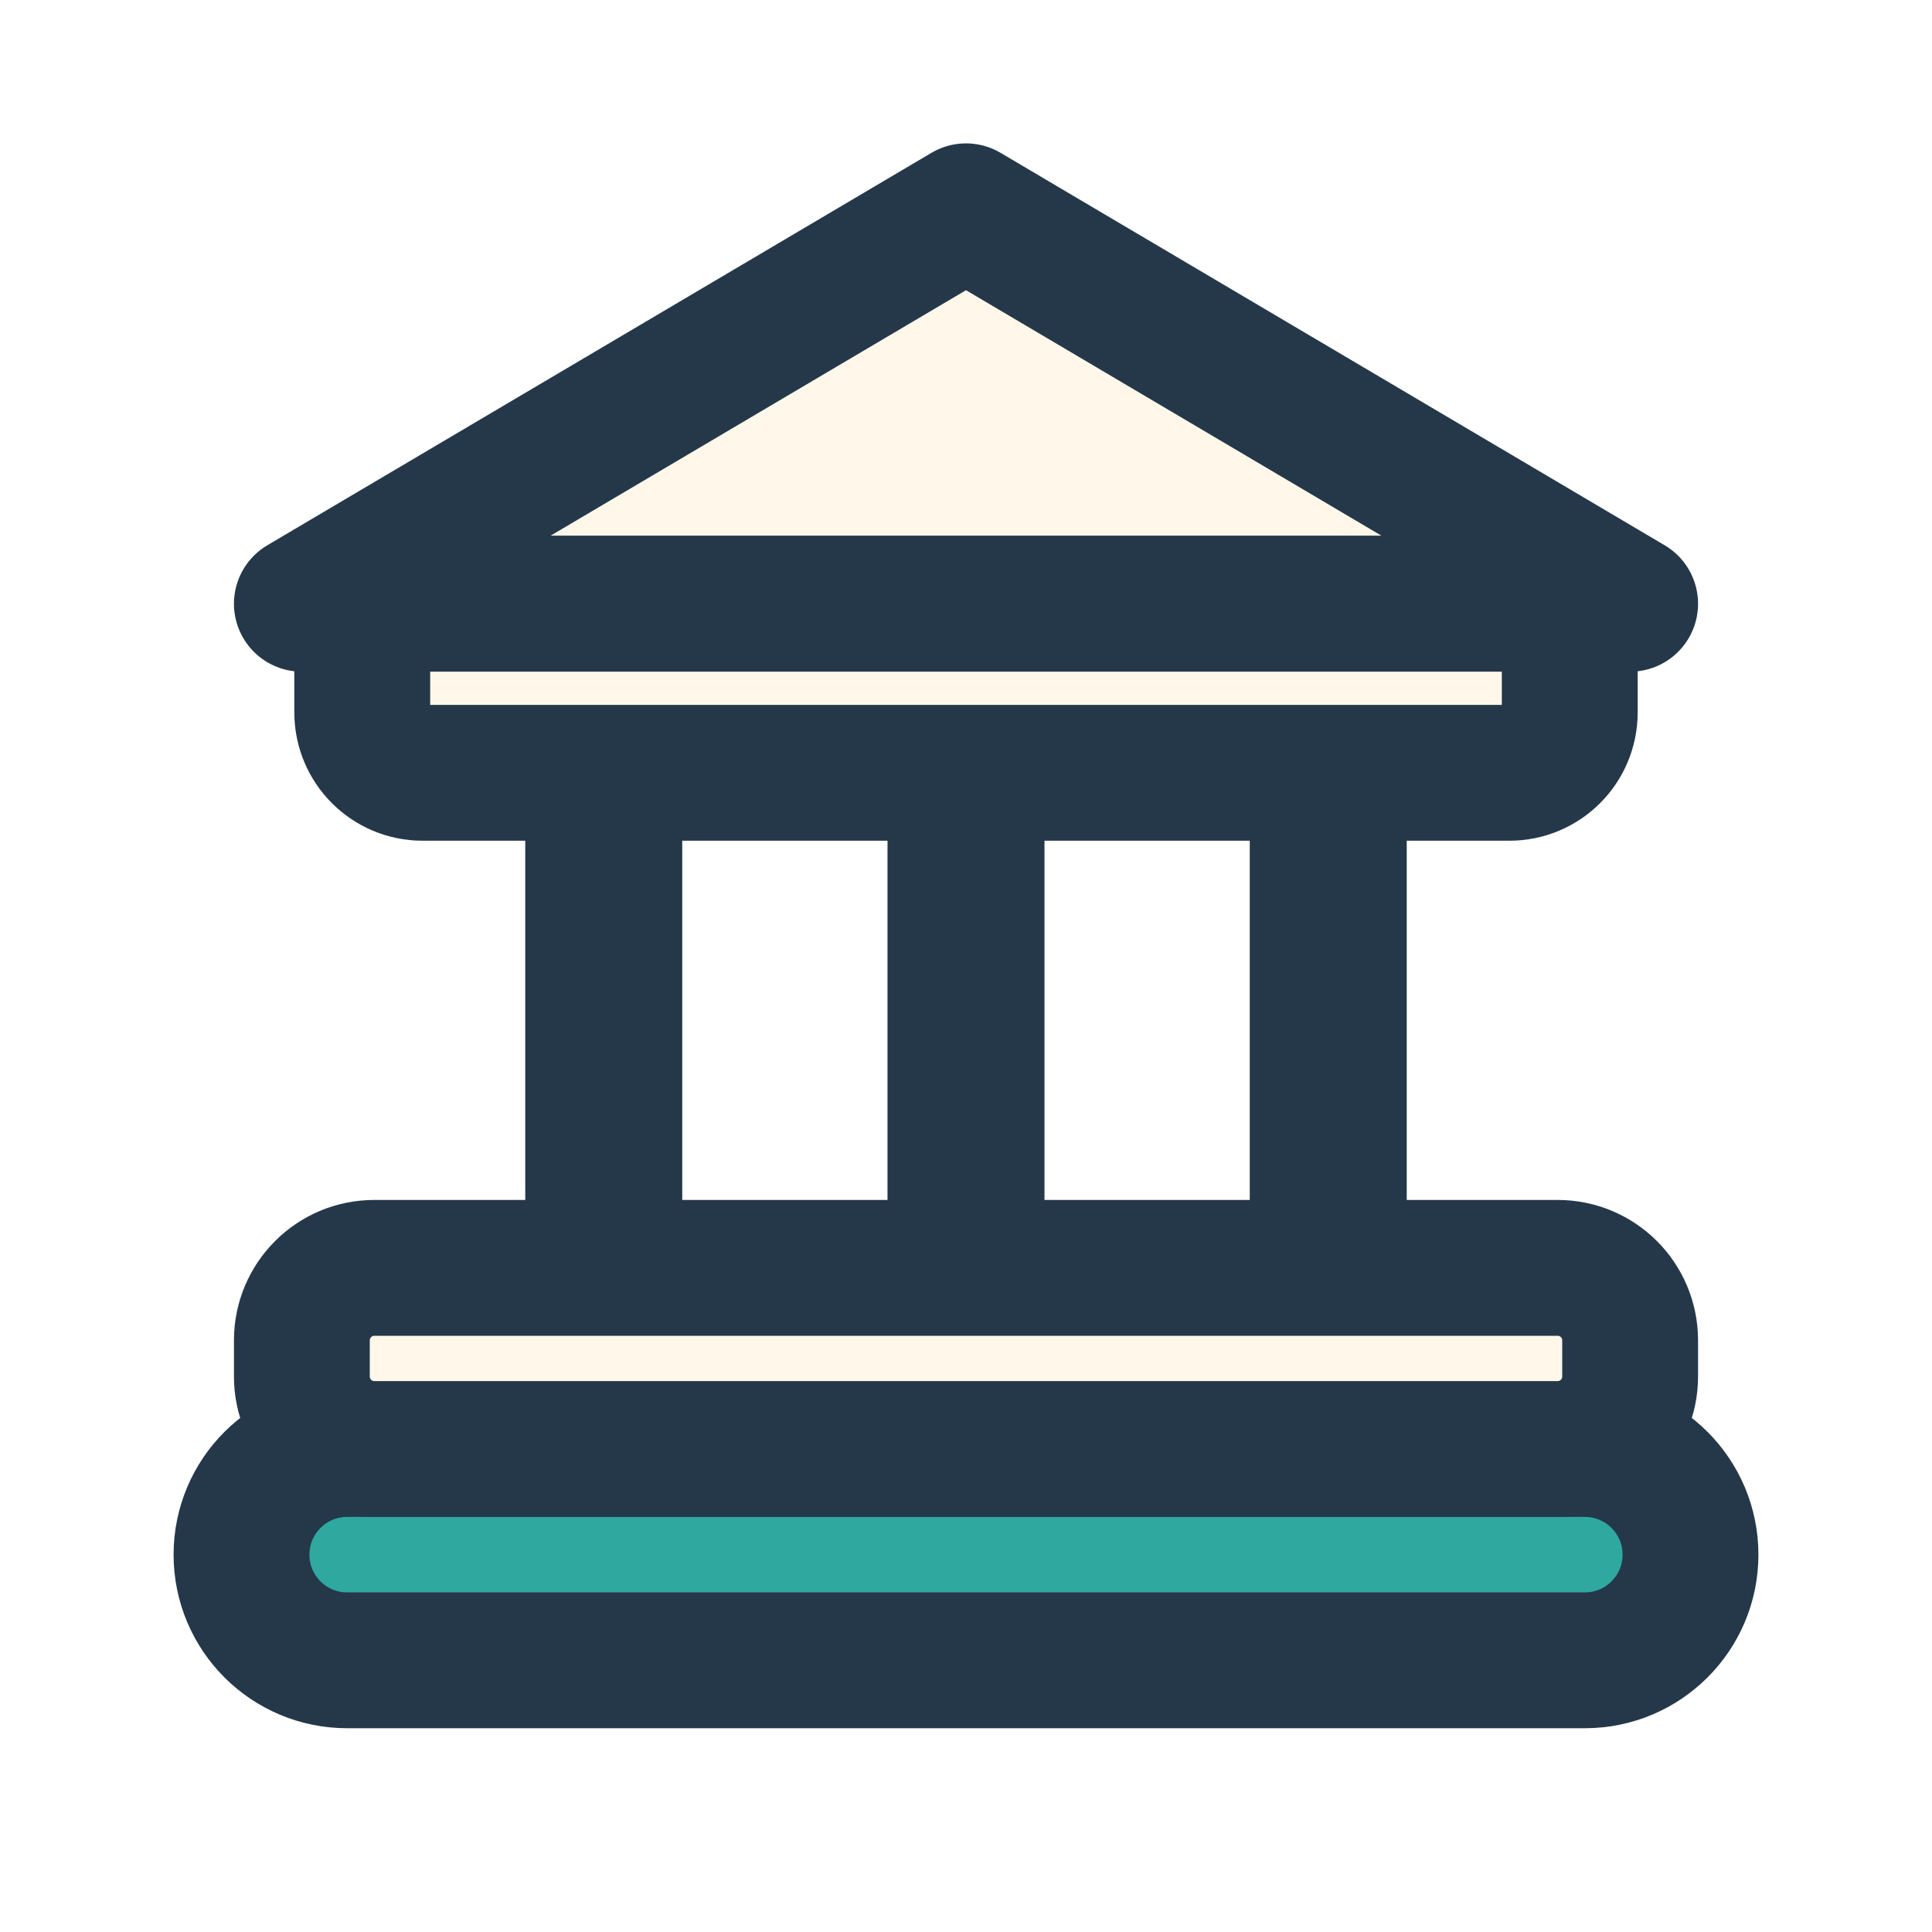
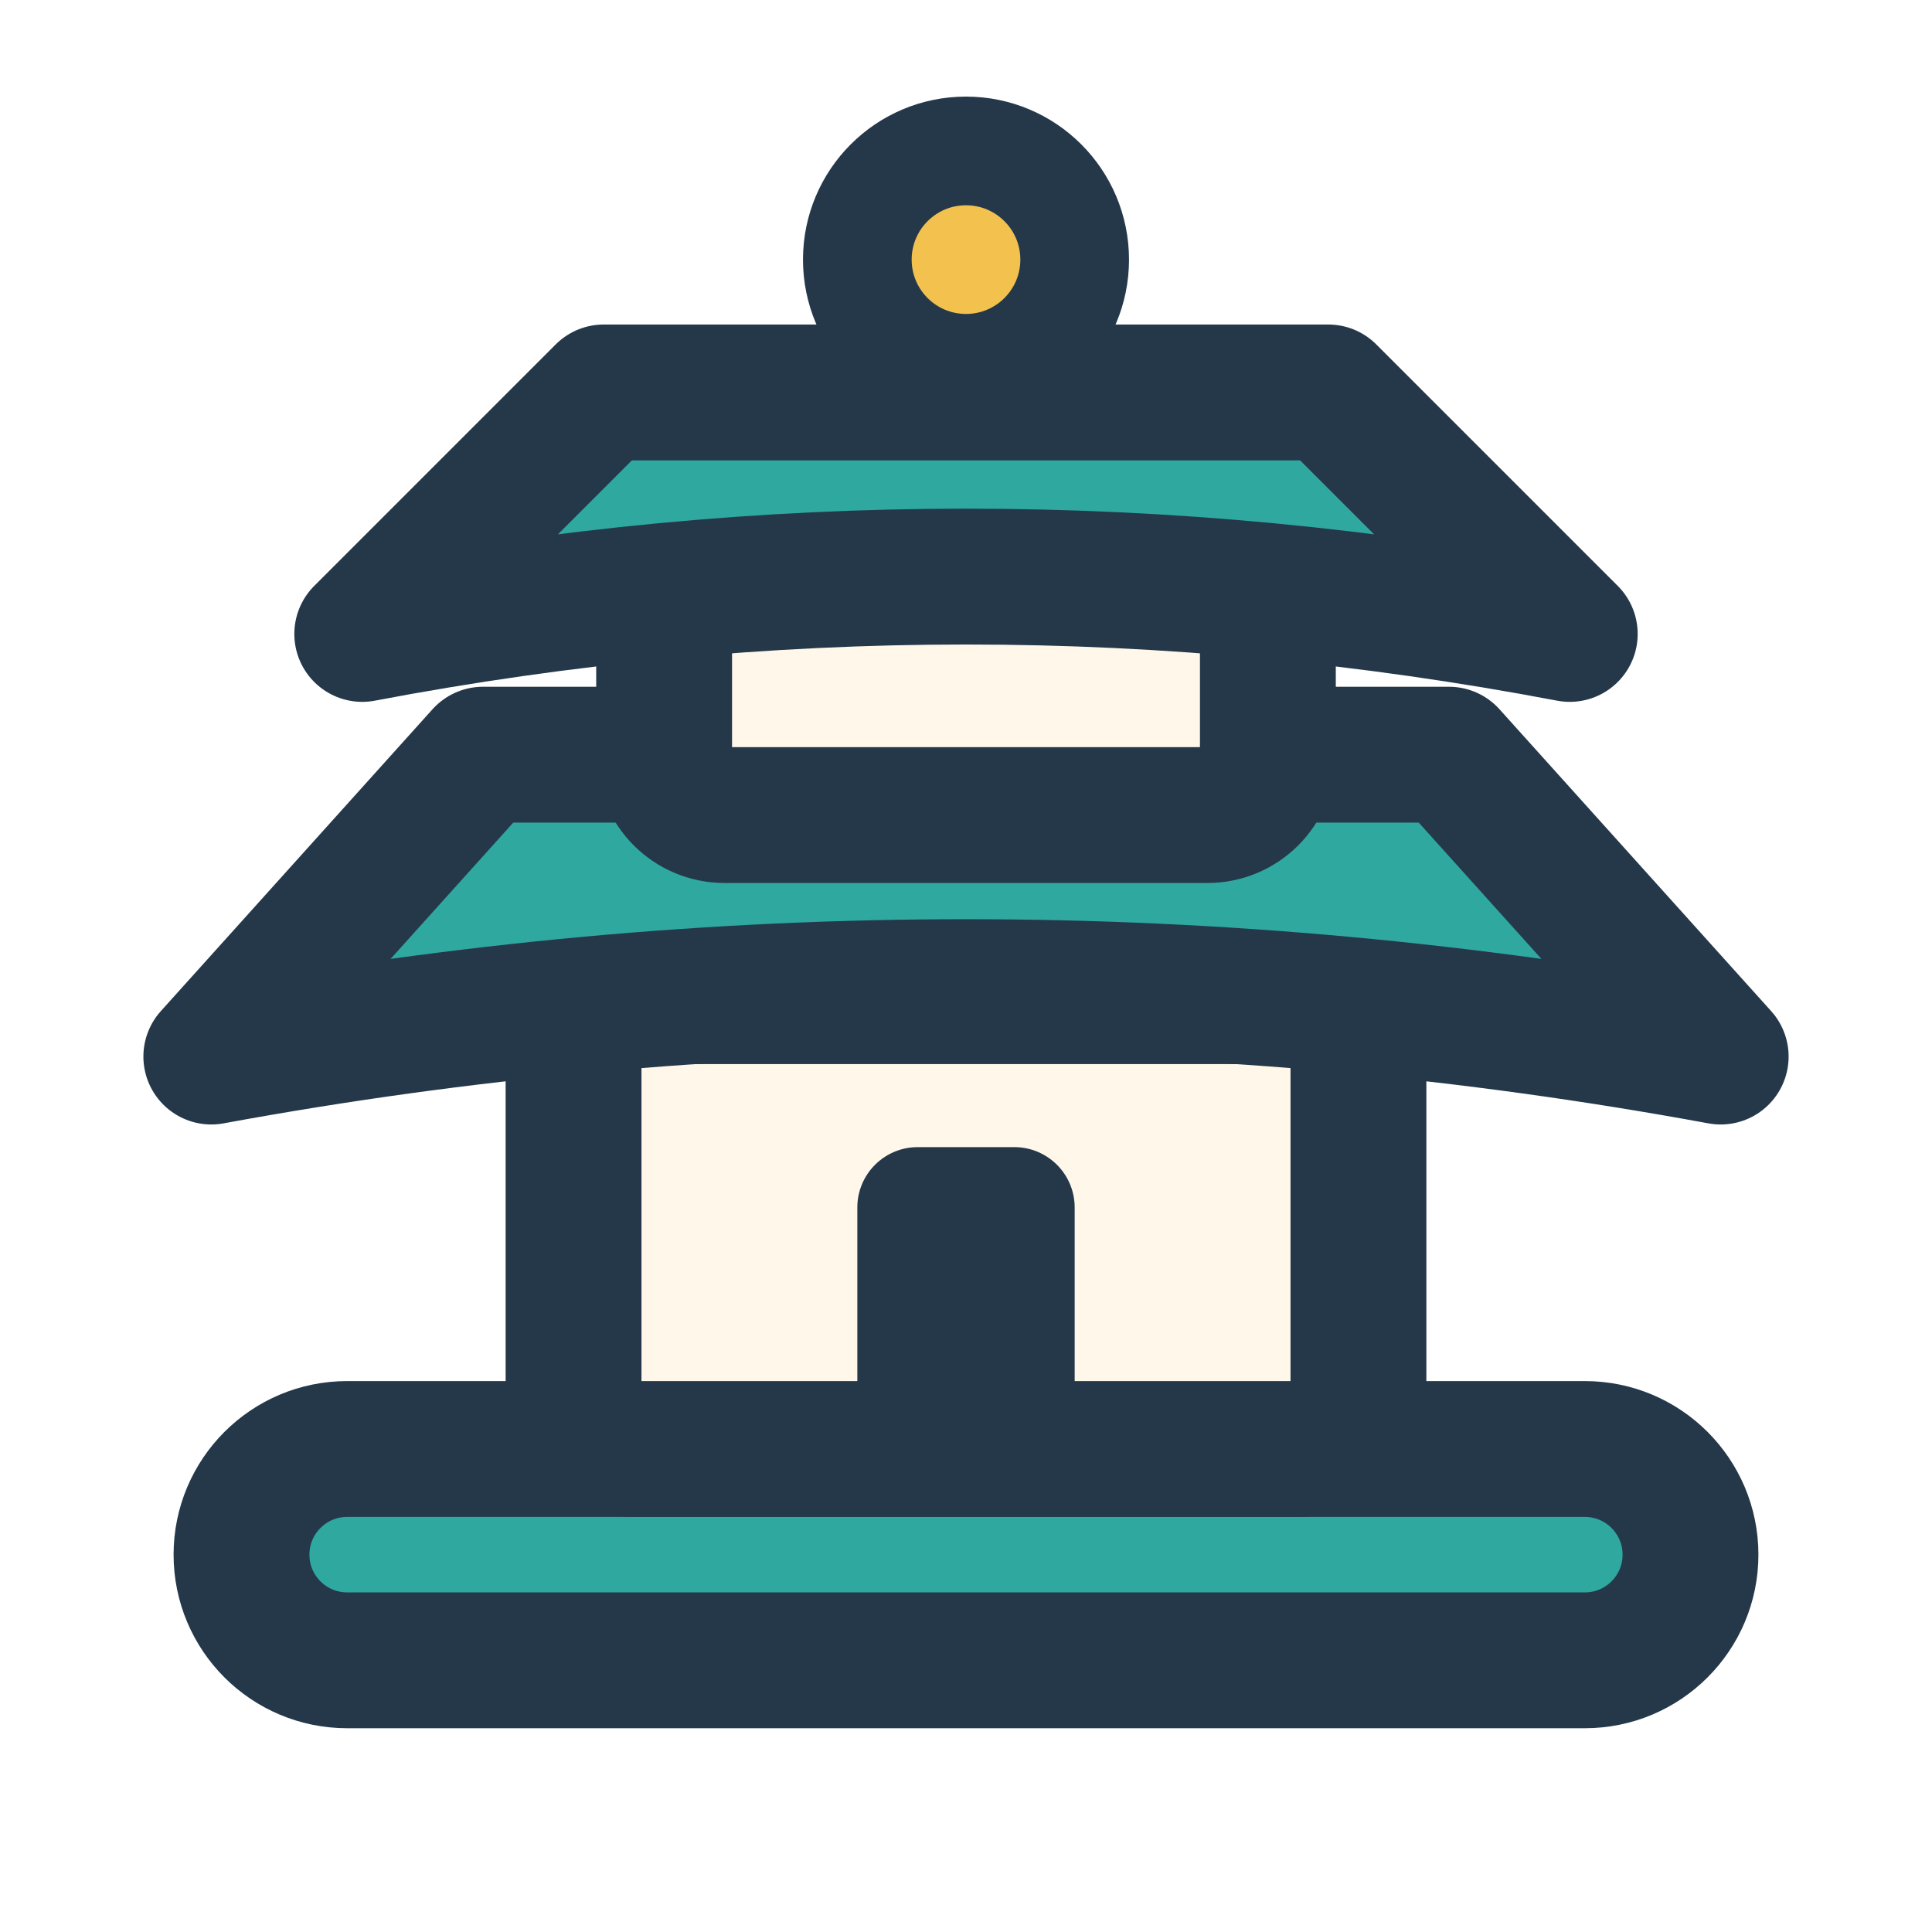
<svg xmlns="http://www.w3.org/2000/svg" viewBox="0 0 32 32">
  <g stroke="#24384a" stroke-width="2.25" stroke-linecap="round" stroke-linejoin="round">
    <rect x="4" y="24" width="24" height="3.5" rx="1.75" fill="#2fa8a0" />
-     <path d="M5 10L16 3.5L27 10z" fill="#fff8ea" />
-     <rect x="6" y="10" width="20" height="2.8" rx="1" fill="#fff8ea" />
-     <path d="M10 13.5v8M16 13.5v8M22 13.5v8" fill="none" stroke-width="2.6" />
-     <rect x="5" y="21" width="22" height="3" rx="1.2" fill="#fff8ea" />
+     <rect x="9.5" y="16.5" width="13" height="7.5" rx="1" fill="#fff8ea" />
+     <rect x="14.2" y="19" width="3.6" height="5" rx="1" fill="#24384a" stroke="none" />
+     <path d="M3.5 17.5L8 12.5H24L28.5 17.5Q16 15.2 3.5 17.5z" fill="#2fa8a0" />
+     <rect x="11" y="9.5" width="10" height="4" rx="1" fill="#fff8ea" />
+     <path d="M6 10.5L10 6.5H22L26 10.5Q16 8.6 6 10.5z" fill="#2fa8a0" />
+     <circle cx="16" cy="4.3" r="1.8" fill="#f2c14e" stroke-width="1.8" />
  </g>
</svg>
